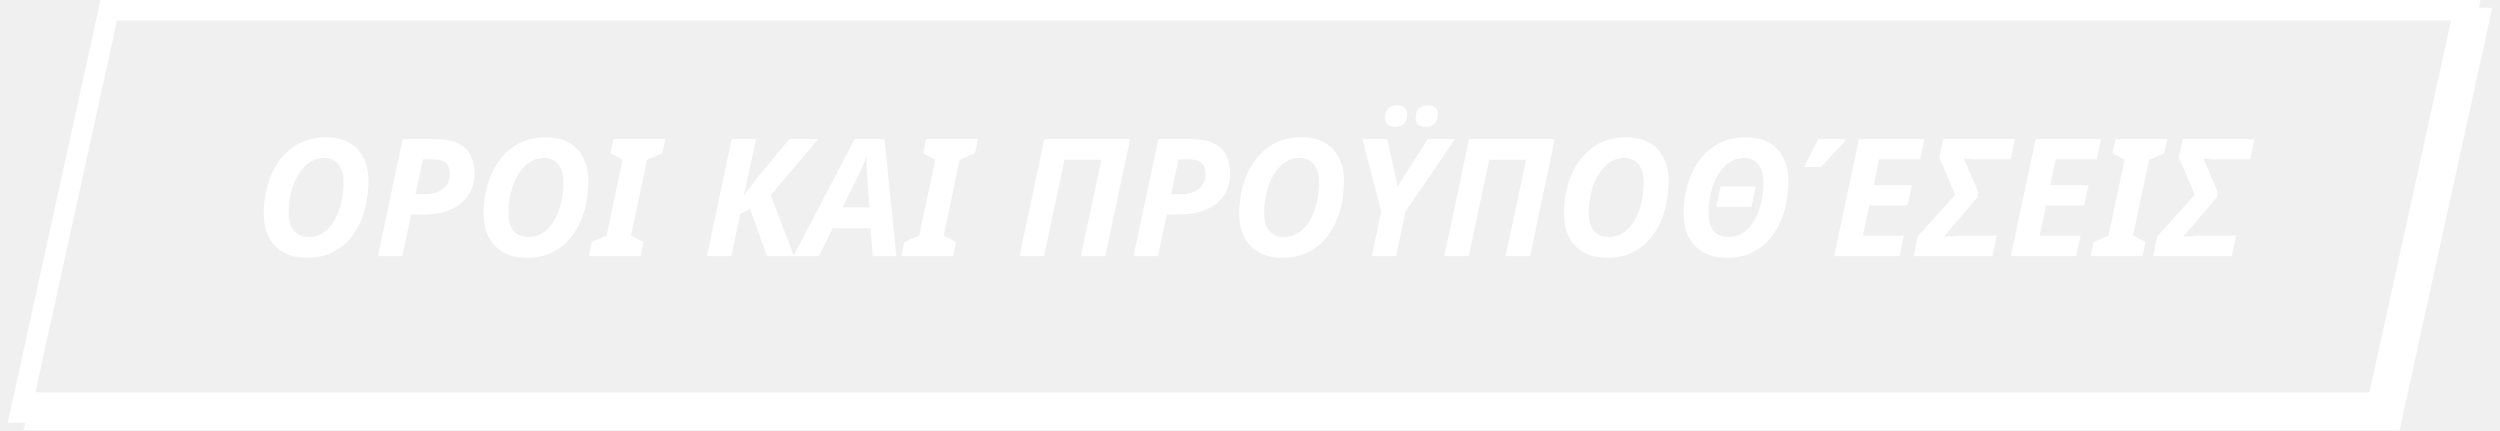
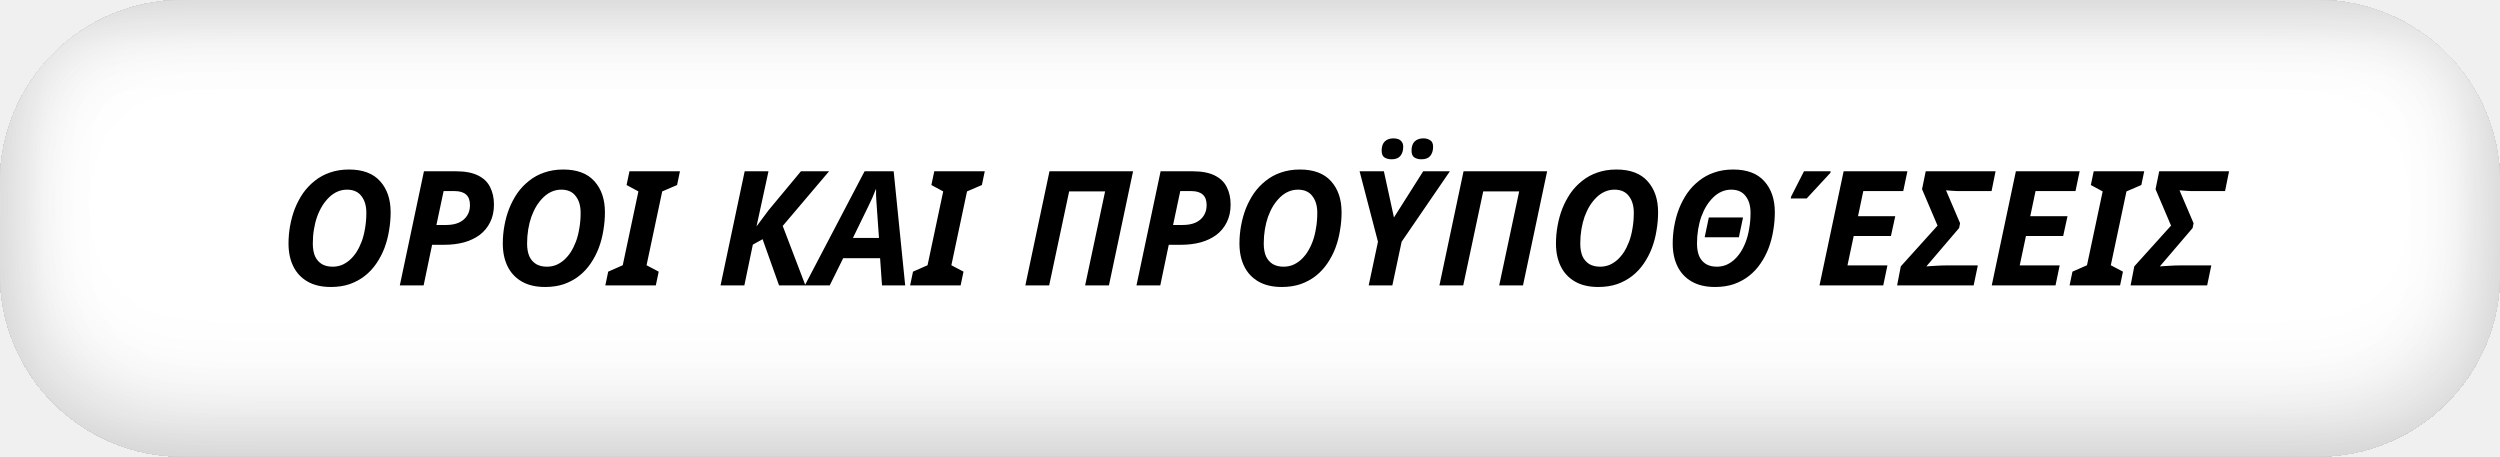
- <svg xmlns="http://www.w3.org/2000/svg" width="244" height="42" viewBox="0 0 244 42" fill="none">
-   <path d="M240.692 1.764L232.244 40.252H3.704L3.542 41H233.39L242 1.764H240.692Z" stroke="white" stroke-width="2" stroke-miterlimit="10" />
-   <path d="M232.067 39.293L240.303 1.765H240.691L240.857 1H10.614L2 40.253H3.703L3.915 39.293H232.067Z" stroke="white" stroke-width="2" stroke-miterlimit="10" />
-   <path d="M29.981 25.16C29.053 25.16 28.275 24.979 27.645 24.616C27.016 24.253 26.541 23.747 26.221 23.096C25.901 22.445 25.741 21.683 25.741 20.808C25.741 20.211 25.795 19.619 25.901 19.032C26.008 18.435 26.168 17.859 26.381 17.304C26.605 16.749 26.877 16.237 27.197 15.768C27.528 15.299 27.917 14.888 28.365 14.536C28.813 14.173 29.32 13.896 29.885 13.704C30.461 13.501 31.096 13.4 31.789 13.4C33.176 13.4 34.216 13.789 34.909 14.568C35.613 15.347 35.965 16.381 35.965 17.672C35.965 18.291 35.912 18.904 35.805 19.512C35.709 20.12 35.555 20.707 35.341 21.272C35.128 21.827 34.856 22.344 34.525 22.824C34.205 23.293 33.821 23.704 33.373 24.056C32.936 24.397 32.435 24.669 31.869 24.872C31.304 25.064 30.675 25.16 29.981 25.16ZM30.157 23.128C30.467 23.128 30.765 23.075 31.053 22.968C31.341 22.851 31.608 22.685 31.853 22.472C32.109 22.248 32.339 21.981 32.541 21.672C32.744 21.352 32.92 20.995 33.069 20.6C33.219 20.195 33.331 19.752 33.405 19.272C33.491 18.792 33.533 18.28 33.533 17.736C33.533 17.032 33.368 16.472 33.037 16.056C32.717 15.629 32.237 15.416 31.597 15.416C31.267 15.416 30.952 15.48 30.653 15.608C30.355 15.736 30.077 15.923 29.821 16.168C29.576 16.403 29.347 16.685 29.133 17.016C28.931 17.347 28.755 17.715 28.605 18.12C28.467 18.515 28.36 18.941 28.285 19.4C28.211 19.848 28.173 20.317 28.173 20.808C28.173 21.309 28.248 21.736 28.397 22.088C28.557 22.429 28.787 22.691 29.085 22.872C29.384 23.043 29.741 23.128 30.157 23.128ZM36.885 25L39.301 13.576H42.485C43.413 13.576 44.154 13.715 44.709 13.992C45.274 14.269 45.679 14.659 45.925 15.16C46.181 15.661 46.309 16.243 46.309 16.904C46.309 17.587 46.181 18.179 45.925 18.68C45.679 19.181 45.333 19.603 44.885 19.944C44.437 20.275 43.909 20.525 43.301 20.696C42.693 20.856 42.037 20.936 41.333 20.936H40.117L39.269 25H36.885ZM41.525 18.952C42.005 18.952 42.421 18.877 42.773 18.728C43.135 18.568 43.413 18.339 43.605 18.04C43.807 17.741 43.909 17.384 43.909 16.968C43.909 16.488 43.781 16.136 43.525 15.912C43.269 15.677 42.89 15.56 42.389 15.56H41.269L40.549 18.952H41.525ZM51.434 25.16C50.506 25.16 49.728 24.979 49.098 24.616C48.469 24.253 47.994 23.747 47.674 23.096C47.354 22.445 47.194 21.683 47.194 20.808C47.194 20.211 47.248 19.619 47.354 19.032C47.461 18.435 47.621 17.859 47.834 17.304C48.058 16.749 48.33 16.237 48.65 15.768C48.981 15.299 49.37 14.888 49.818 14.536C50.266 14.173 50.773 13.896 51.338 13.704C51.914 13.501 52.549 13.4 53.242 13.4C54.629 13.4 55.669 13.789 56.362 14.568C57.066 15.347 57.418 16.381 57.418 17.672C57.418 18.291 57.365 18.904 57.258 19.512C57.162 20.12 57.008 20.707 56.794 21.272C56.581 21.827 56.309 22.344 55.978 22.824C55.658 23.293 55.274 23.704 54.826 24.056C54.389 24.397 53.888 24.669 53.322 24.872C52.757 25.064 52.128 25.16 51.434 25.16ZM51.61 23.128C51.92 23.128 52.218 23.075 52.506 22.968C52.794 22.851 53.061 22.685 53.306 22.472C53.562 22.248 53.792 21.981 53.994 21.672C54.197 21.352 54.373 20.995 54.522 20.6C54.672 20.195 54.784 19.752 54.858 19.272C54.944 18.792 54.986 18.28 54.986 17.736C54.986 17.032 54.821 16.472 54.49 16.056C54.17 15.629 53.69 15.416 53.05 15.416C52.72 15.416 52.405 15.48 52.106 15.608C51.808 15.736 51.53 15.923 51.274 16.168C51.029 16.403 50.8 16.685 50.586 17.016C50.384 17.347 50.208 17.715 50.058 18.12C49.92 18.515 49.813 18.941 49.738 19.4C49.664 19.848 49.626 20.317 49.626 20.808C49.626 21.309 49.701 21.736 49.85 22.088C50.01 22.429 50.24 22.691 50.538 22.872C50.837 23.043 51.194 23.128 51.61 23.128ZM57.458 25L57.746 23.624L59.202 22.984L60.77 15.592L59.586 14.952L59.874 13.576H64.93L64.642 14.952L63.154 15.592L61.586 22.984L62.802 23.624L62.514 25H57.458ZM68.994 25L71.41 13.576H73.794L72.594 19.096L73.81 17.464L77.042 13.576H79.858L75.218 19.048L77.49 25H74.85L73.202 20.376L72.226 20.92L71.378 25H68.994ZM77.431 25L83.415 13.576H86.327L87.479 25H85.159L84.967 22.28H81.271L79.927 25H77.431ZM82.247 20.248H84.855L84.647 17.304C84.625 16.995 84.604 16.68 84.583 16.36C84.561 16.04 84.556 15.715 84.567 15.384H84.535C84.428 15.672 84.311 15.96 84.183 16.248C84.055 16.525 83.911 16.829 83.751 17.16L82.247 20.248ZM87.974 25L88.261 23.624L89.718 22.984L91.285 15.592L90.102 14.952L90.389 13.576H95.445L95.157 14.952L93.669 15.592L92.102 22.984L93.317 23.624L93.029 25H87.974ZM99.51 25L101.926 13.576H110.294L107.878 25H105.494L107.494 15.592H103.894L101.894 25H99.51ZM110.635 25L113.051 13.576H116.235C117.163 13.576 117.904 13.715 118.459 13.992C119.024 14.269 119.429 14.659 119.675 15.16C119.931 15.661 120.059 16.243 120.059 16.904C120.059 17.587 119.931 18.179 119.675 18.68C119.429 19.181 119.083 19.603 118.635 19.944C118.187 20.275 117.659 20.525 117.051 20.696C116.443 20.856 115.787 20.936 115.083 20.936H113.867L113.019 25H110.635ZM115.275 18.952C115.755 18.952 116.171 18.877 116.523 18.728C116.885 18.568 117.163 18.339 117.355 18.04C117.557 17.741 117.659 17.384 117.659 16.968C117.659 16.488 117.531 16.136 117.275 15.912C117.019 15.677 116.64 15.56 116.139 15.56H115.019L114.299 18.952H115.275ZM125.184 25.16C124.256 25.16 123.478 24.979 122.848 24.616C122.219 24.253 121.744 23.747 121.424 23.096C121.104 22.445 120.944 21.683 120.944 20.808C120.944 20.211 120.998 19.619 121.104 19.032C121.211 18.435 121.371 17.859 121.584 17.304C121.808 16.749 122.08 16.237 122.4 15.768C122.731 15.299 123.12 14.888 123.568 14.536C124.016 14.173 124.523 13.896 125.088 13.704C125.664 13.501 126.299 13.4 126.992 13.4C128.379 13.4 129.419 13.789 130.112 14.568C130.816 15.347 131.168 16.381 131.168 17.672C131.168 18.291 131.115 18.904 131.008 19.512C130.912 20.12 130.758 20.707 130.544 21.272C130.331 21.827 130.059 22.344 129.728 22.824C129.408 23.293 129.024 23.704 128.576 24.056C128.139 24.397 127.638 24.669 127.072 24.872C126.507 25.064 125.878 25.16 125.184 25.16ZM125.36 23.128C125.67 23.128 125.968 23.075 126.256 22.968C126.544 22.851 126.811 22.685 127.056 22.472C127.312 22.248 127.542 21.981 127.744 21.672C127.947 21.352 128.123 20.995 128.272 20.6C128.422 20.195 128.534 19.752 128.608 19.272C128.694 18.792 128.736 18.28 128.736 17.736C128.736 17.032 128.571 16.472 128.24 16.056C127.92 15.629 127.44 15.416 126.8 15.416C126.47 15.416 126.155 15.48 125.856 15.608C125.558 15.736 125.28 15.923 125.024 16.168C124.779 16.403 124.55 16.685 124.336 17.016C124.134 17.347 123.958 17.715 123.808 18.12C123.67 18.515 123.563 18.941 123.488 19.4C123.414 19.848 123.376 20.317 123.376 20.808C123.376 21.309 123.451 21.736 123.6 22.088C123.76 22.429 123.99 22.691 124.288 22.872C124.587 23.043 124.944 23.128 125.36 23.128ZM133.884 25L134.812 20.632L132.972 13.576H135.404L136.412 18.2L139.34 13.576H142.012L137.18 20.632L136.252 25H133.884ZM139.164 12.376C138.876 12.376 138.636 12.312 138.444 12.184C138.262 12.056 138.172 11.832 138.172 11.512C138.172 11.107 138.273 10.803 138.476 10.6C138.689 10.387 138.982 10.28 139.356 10.28C139.622 10.28 139.852 10.344 140.044 10.472C140.236 10.589 140.332 10.808 140.332 11.128C140.332 11.501 140.236 11.805 140.044 12.04C139.862 12.264 139.569 12.376 139.164 12.376ZM136.172 12.376C135.884 12.376 135.644 12.312 135.452 12.184C135.27 12.056 135.18 11.832 135.18 11.512C135.18 11.107 135.281 10.803 135.484 10.6C135.697 10.387 135.99 10.28 136.364 10.28C136.545 10.28 136.705 10.307 136.844 10.36C136.993 10.413 137.11 10.504 137.196 10.632C137.292 10.749 137.34 10.915 137.34 11.128C137.34 11.501 137.244 11.805 137.052 12.04C136.87 12.264 136.577 12.376 136.172 12.376ZM140.963 25L143.379 13.576H151.747L149.331 25H146.947L148.947 15.592H145.347L143.347 25H140.963ZM156.872 25.16C155.944 25.16 155.165 24.979 154.536 24.616C153.907 24.253 153.432 23.747 153.112 23.096C152.792 22.445 152.632 21.683 152.632 20.808C152.632 20.211 152.685 19.619 152.792 19.032C152.899 18.435 153.059 17.859 153.272 17.304C153.496 16.749 153.768 16.237 154.088 15.768C154.419 15.299 154.808 14.888 155.256 14.536C155.704 14.173 156.211 13.896 156.776 13.704C157.352 13.501 157.987 13.4 158.68 13.4C160.067 13.4 161.107 13.789 161.8 14.568C162.504 15.347 162.856 16.381 162.856 17.672C162.856 18.291 162.803 18.904 162.696 19.512C162.6 20.12 162.445 20.707 162.232 21.272C162.019 21.827 161.747 22.344 161.416 22.824C161.096 23.293 160.712 23.704 160.264 24.056C159.827 24.397 159.325 24.669 158.76 24.872C158.195 25.064 157.565 25.16 156.872 25.16ZM157.048 23.128C157.357 23.128 157.656 23.075 157.944 22.968C158.232 22.851 158.499 22.685 158.744 22.472C159 22.248 159.229 21.981 159.432 21.672C159.635 21.352 159.811 20.995 159.96 20.6C160.109 20.195 160.221 19.752 160.296 19.272C160.381 18.792 160.424 18.28 160.424 17.736C160.424 17.032 160.259 16.472 159.928 16.056C159.608 15.629 159.128 15.416 158.488 15.416C158.157 15.416 157.843 15.48 157.544 15.608C157.245 15.736 156.968 15.923 156.712 16.168C156.467 16.403 156.237 16.685 156.024 17.016C155.821 17.347 155.645 17.715 155.496 18.12C155.357 18.515 155.251 18.941 155.176 19.4C155.101 19.848 155.064 20.317 155.064 20.808C155.064 21.309 155.139 21.736 155.288 22.088C155.448 22.429 155.677 22.691 155.976 22.872C156.275 23.043 156.632 23.128 157.048 23.128ZM167.519 20.184L167.935 18.2H171.359L170.943 20.184H167.519ZM168.559 25.16C167.631 25.16 166.853 24.979 166.223 24.616C165.594 24.253 165.119 23.747 164.799 23.096C164.479 22.445 164.319 21.683 164.319 20.808C164.319 20.211 164.373 19.619 164.479 19.032C164.586 18.435 164.746 17.859 164.959 17.304C165.183 16.749 165.455 16.237 165.775 15.768C166.106 15.299 166.495 14.888 166.943 14.536C167.391 14.173 167.898 13.896 168.463 13.704C169.039 13.501 169.674 13.4 170.367 13.4C171.754 13.4 172.794 13.789 173.487 14.568C174.191 15.347 174.543 16.381 174.543 17.672C174.543 18.291 174.49 18.904 174.383 19.512C174.287 20.12 174.133 20.707 173.919 21.272C173.706 21.827 173.434 22.344 173.103 22.824C172.783 23.293 172.399 23.704 171.951 24.056C171.514 24.397 171.013 24.669 170.447 24.872C169.882 25.064 169.253 25.16 168.559 25.16ZM168.735 23.128C169.045 23.128 169.343 23.075 169.631 22.968C169.919 22.851 170.186 22.685 170.431 22.472C170.687 22.248 170.917 21.981 171.119 21.672C171.322 21.352 171.498 20.995 171.647 20.6C171.797 20.195 171.909 19.752 171.983 19.272C172.069 18.792 172.111 18.28 172.111 17.736C172.111 17.032 171.946 16.472 171.615 16.056C171.295 15.629 170.815 15.416 170.175 15.416C169.845 15.416 169.53 15.48 169.231 15.608C168.933 15.736 168.655 15.923 168.399 16.168C168.154 16.403 167.925 16.685 167.711 17.016C167.509 17.347 167.333 17.715 167.183 18.12C167.045 18.515 166.938 18.941 166.863 19.4C166.789 19.848 166.751 20.317 166.751 20.808C166.751 21.309 166.826 21.736 166.975 22.088C167.135 22.429 167.365 22.691 167.663 22.872C167.962 23.043 168.319 23.128 168.735 23.128ZM179.015 25L181.431 13.576H187.815L187.399 15.56H183.399L182.871 18.072H186.599L186.167 20.056H182.439L181.815 23H185.815L185.399 25H179.015ZM176.135 16.296L176.183 16.088L177.463 13.576H180.135L180.103 13.736L177.735 16.296H176.135ZM186.786 25L187.154 23.096L190.834 19.016L189.282 15.368L189.65 13.576H196.642L196.242 15.56H193.362C193.223 15.56 193.058 15.56 192.866 15.56C192.674 15.549 192.476 15.539 192.274 15.528C192.071 15.517 191.874 15.501 191.682 15.48L193.09 18.776L192.994 19.256L189.714 23.096C190.087 23.064 190.434 23.043 190.754 23.032C191.084 23.011 191.431 23 191.794 23H194.866L194.45 25H186.786ZM196.26 25L198.676 13.576H205.06L204.644 15.56H200.644L200.116 18.072H203.844L203.412 20.056H199.684L199.06 23H203.06L202.644 25H196.26ZM204.052 25L204.34 23.624L205.796 22.984L207.364 15.592L206.18 14.952L206.468 13.576H211.524L211.236 14.952L209.748 15.592L208.18 22.984L209.396 23.624L209.108 25H204.052ZM210.161 25L210.529 23.096L214.209 19.016L212.657 15.368L213.025 13.576H220.017L219.617 15.56H216.737C216.598 15.56 216.433 15.56 216.241 15.56C216.049 15.549 215.851 15.539 215.649 15.528C215.446 15.517 215.249 15.501 215.057 15.48L216.465 18.776L216.369 19.256L213.089 23.096C213.462 23.064 213.809 23.043 214.129 23.032C214.459 23.011 214.806 23 215.169 23H218.241L217.825 25H210.161Z" fill="white" />
+ <svg xmlns="http://www.w3.org/2000/svg" width="219" height="40" viewBox="0 0 219 40" fill="none">
+   <g filter="url(#filter0_ii_89_17)">
+     <rect width="219" height="40" rx="16" fill="white" />
+     <path d="M28.984 25.14C28.172 25.14 27.49 24.981 26.94 24.664C26.389 24.347 25.974 23.903 25.694 23.334C25.414 22.765 25.274 22.097 25.274 21.332C25.274 20.809 25.32 20.291 25.414 19.778C25.507 19.255 25.647 18.751 25.834 18.266C26.03 17.781 26.268 17.333 26.548 16.922C26.837 16.511 27.178 16.152 27.57 15.844C27.962 15.527 28.405 15.284 28.9 15.116C29.404 14.939 29.959 14.85 30.566 14.85C31.779 14.85 32.689 15.191 33.296 15.872C33.912 16.553 34.22 17.459 34.22 18.588C34.22 19.129 34.173 19.666 34.08 20.198C33.996 20.73 33.86 21.243 33.674 21.738C33.487 22.223 33.249 22.676 32.96 23.096C32.68 23.507 32.344 23.866 31.952 24.174C31.569 24.473 31.13 24.711 30.636 24.888C30.141 25.056 29.59 25.14 28.984 25.14ZM29.138 23.362C29.408 23.362 29.67 23.315 29.922 23.222C30.174 23.119 30.407 22.975 30.622 22.788C30.846 22.592 31.046 22.359 31.224 22.088C31.401 21.808 31.555 21.495 31.686 21.15C31.816 20.795 31.914 20.408 31.98 19.988C32.054 19.568 32.092 19.12 32.092 18.644C32.092 18.028 31.947 17.538 31.658 17.174C31.378 16.801 30.958 16.614 30.398 16.614C30.108 16.614 29.833 16.67 29.572 16.782C29.31 16.894 29.068 17.057 28.844 17.272C28.629 17.477 28.428 17.725 28.242 18.014C28.064 18.303 27.91 18.625 27.78 18.98C27.658 19.325 27.565 19.699 27.5 20.1C27.434 20.492 27.402 20.903 27.402 21.332C27.402 21.771 27.467 22.144 27.598 22.452C27.738 22.751 27.938 22.979 28.2 23.138C28.461 23.287 28.774 23.362 29.138 23.362ZM35.024 25L37.138 15.004H39.924C40.736 15.004 41.385 15.125 41.87 15.368C42.365 15.611 42.719 15.951 42.934 16.39C43.158 16.829 43.27 17.337 43.27 17.916C43.27 18.513 43.158 19.031 42.934 19.47C42.719 19.909 42.416 20.277 42.024 20.576C41.632 20.865 41.17 21.085 40.638 21.234C40.106 21.374 39.532 21.444 38.916 21.444H37.852L37.11 25H35.024ZM39.084 19.708C39.504 19.708 39.868 19.643 40.176 19.512C40.493 19.372 40.736 19.171 40.904 18.91C41.081 18.649 41.17 18.336 41.17 17.972C41.17 17.552 41.058 17.244 40.834 17.048C40.61 16.843 40.279 16.74 39.84 16.74H38.86L38.23 19.708H39.084ZM47.755 25.14C46.943 25.14 46.262 24.981 45.711 24.664C45.16 24.347 44.745 23.903 44.465 23.334C44.185 22.765 44.045 22.097 44.045 21.332C44.045 20.809 44.092 20.291 44.185 19.778C44.278 19.255 44.418 18.751 44.605 18.266C44.801 17.781 45.039 17.333 45.319 16.922C45.608 16.511 45.949 16.152 46.341 15.844C46.733 15.527 47.176 15.284 47.671 15.116C48.175 14.939 48.73 14.85 49.337 14.85C50.55 14.85 51.46 15.191 52.067 15.872C52.683 16.553 52.991 17.459 52.991 18.588C52.991 19.129 52.944 19.666 52.851 20.198C52.767 20.73 52.632 21.243 52.445 21.738C52.258 22.223 52.02 22.676 51.731 23.096C51.451 23.507 51.115 23.866 50.723 24.174C50.34 24.473 49.902 24.711 49.407 24.888C48.912 25.056 48.362 25.14 47.755 25.14ZM47.909 23.362C48.18 23.362 48.441 23.315 48.693 23.222C48.945 23.119 49.178 22.975 49.393 22.788C49.617 22.592 49.818 22.359 49.995 22.088C50.172 21.808 50.326 21.495 50.457 21.15C50.588 20.795 50.686 20.408 50.751 19.988C50.826 19.568 50.863 19.12 50.863 18.644C50.863 18.028 50.718 17.538 50.429 17.174C50.149 16.801 49.729 16.614 49.169 16.614C48.88 16.614 48.604 16.67 48.343 16.782C48.082 16.894 47.839 17.057 47.615 17.272C47.4 17.477 47.2 17.725 47.013 18.014C46.836 18.303 46.682 18.625 46.551 18.98C46.43 19.325 46.336 19.699 46.271 20.1C46.206 20.492 46.173 20.903 46.173 21.332C46.173 21.771 46.238 22.144 46.369 22.452C46.509 22.751 46.71 22.979 46.971 23.138C47.232 23.287 47.545 23.362 47.909 23.362ZM53.026 25L53.278 23.796L54.552 23.236L55.924 16.768L54.888 16.208L55.14 15.004H59.564L59.312 16.208L58.01 16.768L56.638 23.236L57.702 23.796L57.45 25H53.026ZM63.12 25L65.234 15.004H67.32L66.27 19.834L67.334 18.406L70.162 15.004H72.626L68.566 19.792L70.554 25H68.244L66.802 20.954L65.948 21.43L65.206 25H63.12ZM70.502 25L75.738 15.004H78.286L79.294 25H77.264L77.096 22.62H73.862L72.686 25H70.502ZM74.716 20.842H76.998L76.816 18.266C76.797 17.995 76.778 17.72 76.76 17.44C76.741 17.16 76.737 16.875 76.746 16.586H76.718C76.624 16.838 76.522 17.09 76.41 17.342C76.298 17.585 76.172 17.851 76.032 18.14L74.716 20.842ZM79.727 25L79.979 23.796L81.253 23.236L82.625 16.768L81.589 16.208L81.841 15.004H86.265L86.013 16.208L84.711 16.768L83.339 23.236L84.403 23.796L84.151 25H79.727ZM89.821 25L91.935 15.004H99.257L97.143 25H95.057L96.807 16.768H93.657L91.907 25H89.821ZM99.555 25L101.669 15.004H104.455C105.267 15.004 105.916 15.125 106.401 15.368C106.896 15.611 107.251 15.951 107.465 16.39C107.689 16.829 107.801 17.337 107.801 17.916C107.801 18.513 107.689 19.031 107.465 19.47C107.251 19.909 106.947 20.277 106.555 20.576C106.163 20.865 105.701 21.085 105.169 21.234C104.637 21.374 104.063 21.444 103.447 21.444H102.383L101.641 25H99.555ZM103.615 19.708C104.035 19.708 104.399 19.643 104.707 19.512C105.025 19.372 105.267 19.171 105.435 18.91C105.613 18.649 105.701 18.336 105.701 17.972C105.701 17.552 105.589 17.244 105.365 17.048C105.141 16.843 104.81 16.74 104.371 16.74H103.391L102.761 19.708H103.615ZM112.286 25.14C111.474 25.14 110.793 24.981 110.242 24.664C109.692 24.347 109.276 23.903 108.996 23.334C108.716 22.765 108.576 22.097 108.576 21.332C108.576 20.809 108.623 20.291 108.716 19.778C108.81 19.255 108.95 18.751 109.136 18.266C109.332 17.781 109.57 17.333 109.85 16.922C110.14 16.511 110.48 16.152 110.872 15.844C111.264 15.527 111.708 15.284 112.202 15.116C112.706 14.939 113.262 14.85 113.868 14.85C115.082 14.85 115.992 15.191 116.598 15.872C117.214 16.553 117.522 17.459 117.522 18.588C117.522 19.129 117.476 19.666 117.382 20.198C117.298 20.73 117.163 21.243 116.976 21.738C116.79 22.223 116.552 22.676 116.262 23.096C115.982 23.507 115.646 23.866 115.254 24.174C114.872 24.473 114.433 24.711 113.938 24.888C113.444 25.056 112.893 25.14 112.286 25.14ZM112.44 23.362C112.711 23.362 112.972 23.315 113.224 23.222C113.476 23.119 113.71 22.975 113.924 22.788C114.148 22.592 114.349 22.359 114.526 22.088C114.704 21.808 114.858 21.495 114.988 21.15C115.119 20.795 115.217 20.408 115.282 19.988C115.357 19.568 115.394 19.12 115.394 18.644C115.394 18.028 115.25 17.538 114.96 17.174C114.68 16.801 114.26 16.614 113.7 16.614C113.411 16.614 113.136 16.67 112.874 16.782C112.613 16.894 112.37 17.057 112.146 17.272C111.932 17.477 111.731 17.725 111.544 18.014C111.367 18.303 111.213 18.625 111.082 18.98C110.961 19.325 110.868 19.699 110.802 20.1C110.737 20.492 110.704 20.903 110.704 21.332C110.704 21.771 110.77 22.144 110.9 22.452C111.04 22.751 111.241 22.979 111.502 23.138C111.764 23.287 112.076 23.362 112.44 23.362ZM119.898 25L120.71 21.178L119.1 15.004H121.228L122.11 19.05L124.672 15.004H127.01L122.782 21.178L121.97 25H119.898ZM124.518 13.954C124.266 13.954 124.056 13.898 123.888 13.786C123.73 13.674 123.65 13.478 123.65 13.198C123.65 12.843 123.739 12.577 123.916 12.4C124.103 12.213 124.36 12.12 124.686 12.12C124.92 12.12 125.12 12.176 125.288 12.288C125.456 12.391 125.54 12.582 125.54 12.862C125.54 13.189 125.456 13.455 125.288 13.66C125.13 13.856 124.873 13.954 124.518 13.954ZM121.9 13.954C121.648 13.954 121.438 13.898 121.27 13.786C121.112 13.674 121.032 13.478 121.032 13.198C121.032 12.843 121.121 12.577 121.298 12.4C121.485 12.213 121.742 12.12 122.068 12.12C122.227 12.12 122.367 12.143 122.488 12.19C122.619 12.237 122.722 12.316 122.796 12.428C122.88 12.531 122.922 12.675 122.922 12.862C122.922 13.189 122.838 13.455 122.67 13.66C122.512 13.856 122.255 13.954 121.9 13.954ZM126.093 25L128.207 15.004H135.529L133.415 25H131.329L133.079 16.768H129.929L128.179 25H126.093ZM140.013 25.14C139.201 25.14 138.52 24.981 137.969 24.664C137.418 24.347 137.003 23.903 136.723 23.334C136.443 22.765 136.303 22.097 136.303 21.332C136.303 20.809 136.35 20.291 136.443 19.778C136.536 19.255 136.676 18.751 136.863 18.266C137.059 17.781 137.297 17.333 137.577 16.922C137.866 16.511 138.207 16.152 138.599 15.844C138.991 15.527 139.434 15.284 139.929 15.116C140.433 14.939 140.988 14.85 141.595 14.85C142.808 14.85 143.718 15.191 144.325 15.872C144.941 16.553 145.249 17.459 145.249 18.588C145.249 19.129 145.202 19.666 145.109 20.198C145.025 20.73 144.89 21.243 144.703 21.738C144.516 22.223 144.278 22.676 143.989 23.096C143.709 23.507 143.373 23.866 142.981 24.174C142.598 24.473 142.16 24.711 141.665 24.888C141.17 25.056 140.62 25.14 140.013 25.14ZM140.167 23.362C140.438 23.362 140.699 23.315 140.951 23.222C141.203 23.119 141.436 22.975 141.651 22.788C141.875 22.592 142.076 22.359 142.253 22.088C142.43 21.808 142.584 21.495 142.715 21.15C142.846 20.795 142.944 20.408 143.009 19.988C143.084 19.568 143.121 19.12 143.121 18.644C143.121 18.028 142.976 17.538 142.687 17.174C142.407 16.801 141.987 16.614 141.427 16.614C141.138 16.614 140.862 16.67 140.601 16.782C140.34 16.894 140.097 17.057 139.873 17.272C139.658 17.477 139.458 17.725 139.271 18.014C139.094 18.303 138.94 18.625 138.809 18.98C138.688 19.325 138.594 19.699 138.529 20.1C138.464 20.492 138.431 20.903 138.431 21.332C138.431 21.771 138.496 22.144 138.627 22.452C138.767 22.751 138.968 22.979 139.229 23.138C139.49 23.287 139.803 23.362 140.167 23.362ZM149.329 20.786L149.693 19.05H152.689L152.325 20.786H149.329ZM150.239 25.14C149.427 25.14 148.746 24.981 148.195 24.664C147.645 24.347 147.229 23.903 146.949 23.334C146.669 22.765 146.529 22.097 146.529 21.332C146.529 20.809 146.576 20.291 146.669 19.778C146.763 19.255 146.903 18.751 147.089 18.266C147.285 17.781 147.523 17.333 147.803 16.922C148.093 16.511 148.433 16.152 148.825 15.844C149.217 15.527 149.661 15.284 150.155 15.116C150.659 14.939 151.215 14.85 151.821 14.85C153.035 14.85 153.945 15.191 154.551 15.872C155.167 16.553 155.475 17.459 155.475 18.588C155.475 19.129 155.429 19.666 155.335 20.198C155.251 20.73 155.116 21.243 154.929 21.738C154.743 22.223 154.505 22.676 154.215 23.096C153.935 23.507 153.599 23.866 153.207 24.174C152.825 24.473 152.386 24.711 151.891 24.888C151.397 25.056 150.846 25.14 150.239 25.14ZM150.393 23.362C150.664 23.362 150.925 23.315 151.177 23.222C151.429 23.119 151.663 22.975 151.877 22.788C152.101 22.592 152.302 22.359 152.479 22.088C152.657 21.808 152.811 21.495 152.941 21.15C153.072 20.795 153.17 20.408 153.235 19.988C153.31 19.568 153.347 19.12 153.347 18.644C153.347 18.028 153.203 17.538 152.913 17.174C152.633 16.801 152.213 16.614 151.653 16.614C151.364 16.614 151.089 16.67 150.827 16.782C150.566 16.894 150.323 17.057 150.099 17.272C149.885 17.477 149.684 17.725 149.497 18.014C149.32 18.303 149.166 18.625 149.035 18.98C148.914 19.325 148.821 19.699 148.755 20.1C148.69 20.492 148.657 20.903 148.657 21.332C148.657 21.771 148.723 22.144 148.853 22.452C148.993 22.751 149.194 22.979 149.455 23.138C149.717 23.287 150.029 23.362 150.393 23.362ZM159.388 25L161.502 15.004H167.088L166.724 16.74H163.224L162.762 18.938H166.024L165.646 20.674H162.384L161.838 23.25H165.338L164.974 25H159.388ZM156.868 17.384L156.91 17.202L158.03 15.004H160.368L160.34 15.144L158.268 17.384H156.868ZM166.187 25L166.509 23.334L169.729 19.764L168.371 16.572L168.693 15.004H174.811L174.461 16.74H171.941C171.82 16.74 171.675 16.74 171.507 16.74C171.339 16.731 171.167 16.721 170.989 16.712C170.812 16.703 170.639 16.689 170.471 16.67L171.703 19.554L171.619 19.974L168.749 23.334C169.076 23.306 169.379 23.287 169.659 23.278C169.949 23.259 170.252 23.25 170.569 23.25H173.257L172.893 25H166.187ZM174.477 25L176.591 15.004H182.177L181.813 16.74H178.313L177.851 18.938H181.113L180.735 20.674H177.473L176.927 23.25H180.427L180.063 25H174.477ZM181.295 25L181.547 23.796L182.821 23.236L184.193 16.768L183.157 16.208L183.409 15.004H187.833L187.581 16.208L186.279 16.768L184.907 23.236L185.971 23.796L185.719 25H181.295ZM186.641 25L186.963 23.334L190.183 19.764L188.825 16.572L189.147 15.004H195.265L194.915 16.74H192.395C192.273 16.74 192.129 16.74 191.961 16.74C191.793 16.731 191.62 16.721 191.443 16.712C191.265 16.703 191.093 16.689 190.925 16.67L192.157 19.554L192.073 19.974L189.203 23.334C189.529 23.306 189.833 23.287 190.113 23.278C190.402 23.259 190.705 23.25 191.023 23.25H193.711L193.347 25H186.641Z" fill="black" />
+   </g>
+   <defs>
+     <filter id="filter0_ii_89_17" x="0" y="-4" width="219" height="44" filterUnits="userSpaceOnUse" color-interpolation-filters="sRGB">
+       <feFlood flood-opacity="0" result="BackgroundImageFix" />
+       <feBlend mode="normal" in="SourceGraphic" in2="BackgroundImageFix" result="shape" />
+       <feColorMatrix in="SourceAlpha" type="matrix" values="0 0 0 0 0 0 0 0 0 0 0 0 0 0 0 0 0 0 127 0" result="hardAlpha" />
+       <feOffset dy="-4" />
+       <feGaussianBlur stdDeviation="4" />
+       <feComposite in2="hardAlpha" operator="arithmetic" k2="-1" k3="1" />
+       <feColorMatrix type="matrix" values="0 0 0 0 0 0 0 0 0 0 0 0 0 0 0 0 0 0 0.1 0" />
+       <feBlend mode="normal" in2="shape" result="effect1_innerShadow_89_17" />
+       <feColorMatrix in="SourceAlpha" type="matrix" values="0 0 0 0 0 0 0 0 0 0 0 0 0 0 0 0 0 0 127 0" result="hardAlpha" />
+       <feOffset />
+       <feGaussianBlur stdDeviation="4" />
+       <feComposite in2="hardAlpha" operator="arithmetic" k2="-1" k3="1" />
+       <feColorMatrix type="matrix" values="0 0 0 0 0 0 0 0 0 0 0 0 0 0 0 0 0 0 0.1 0" />
+       <feBlend mode="normal" in2="effect1_innerShadow_89_17" result="effect2_innerShadow_89_17" />
+     </filter>
+   </defs>
</svg>
